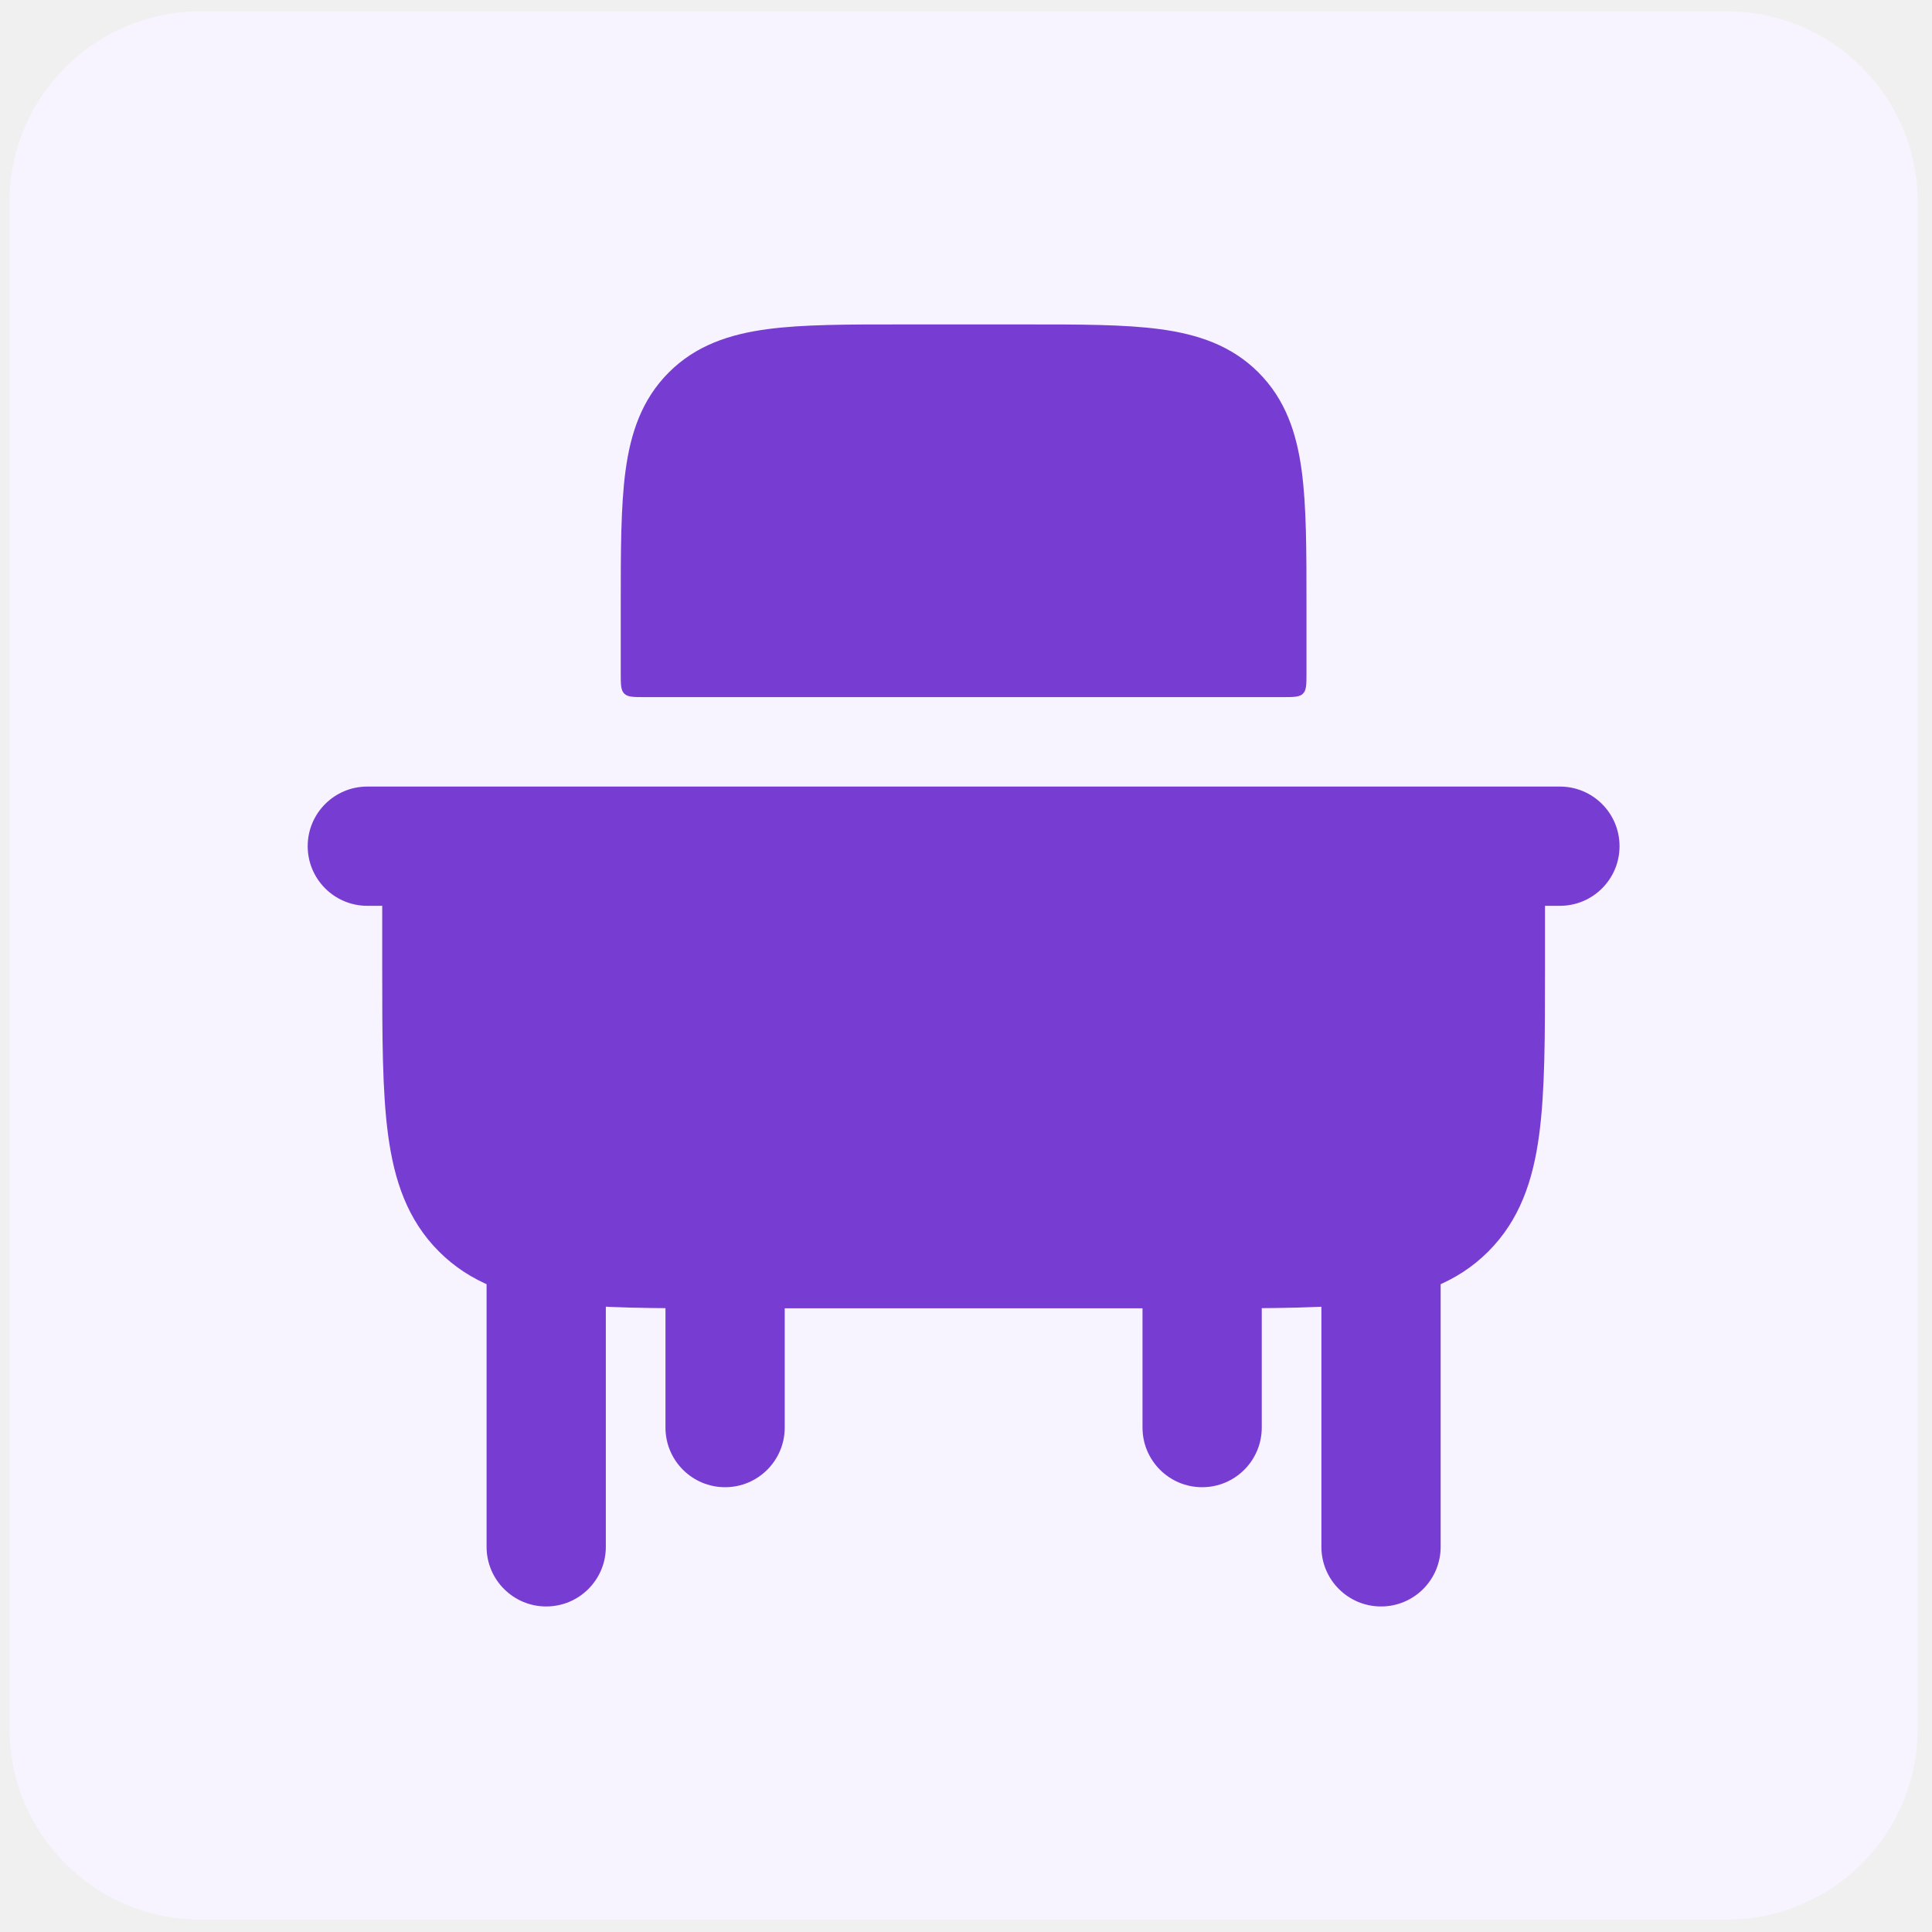
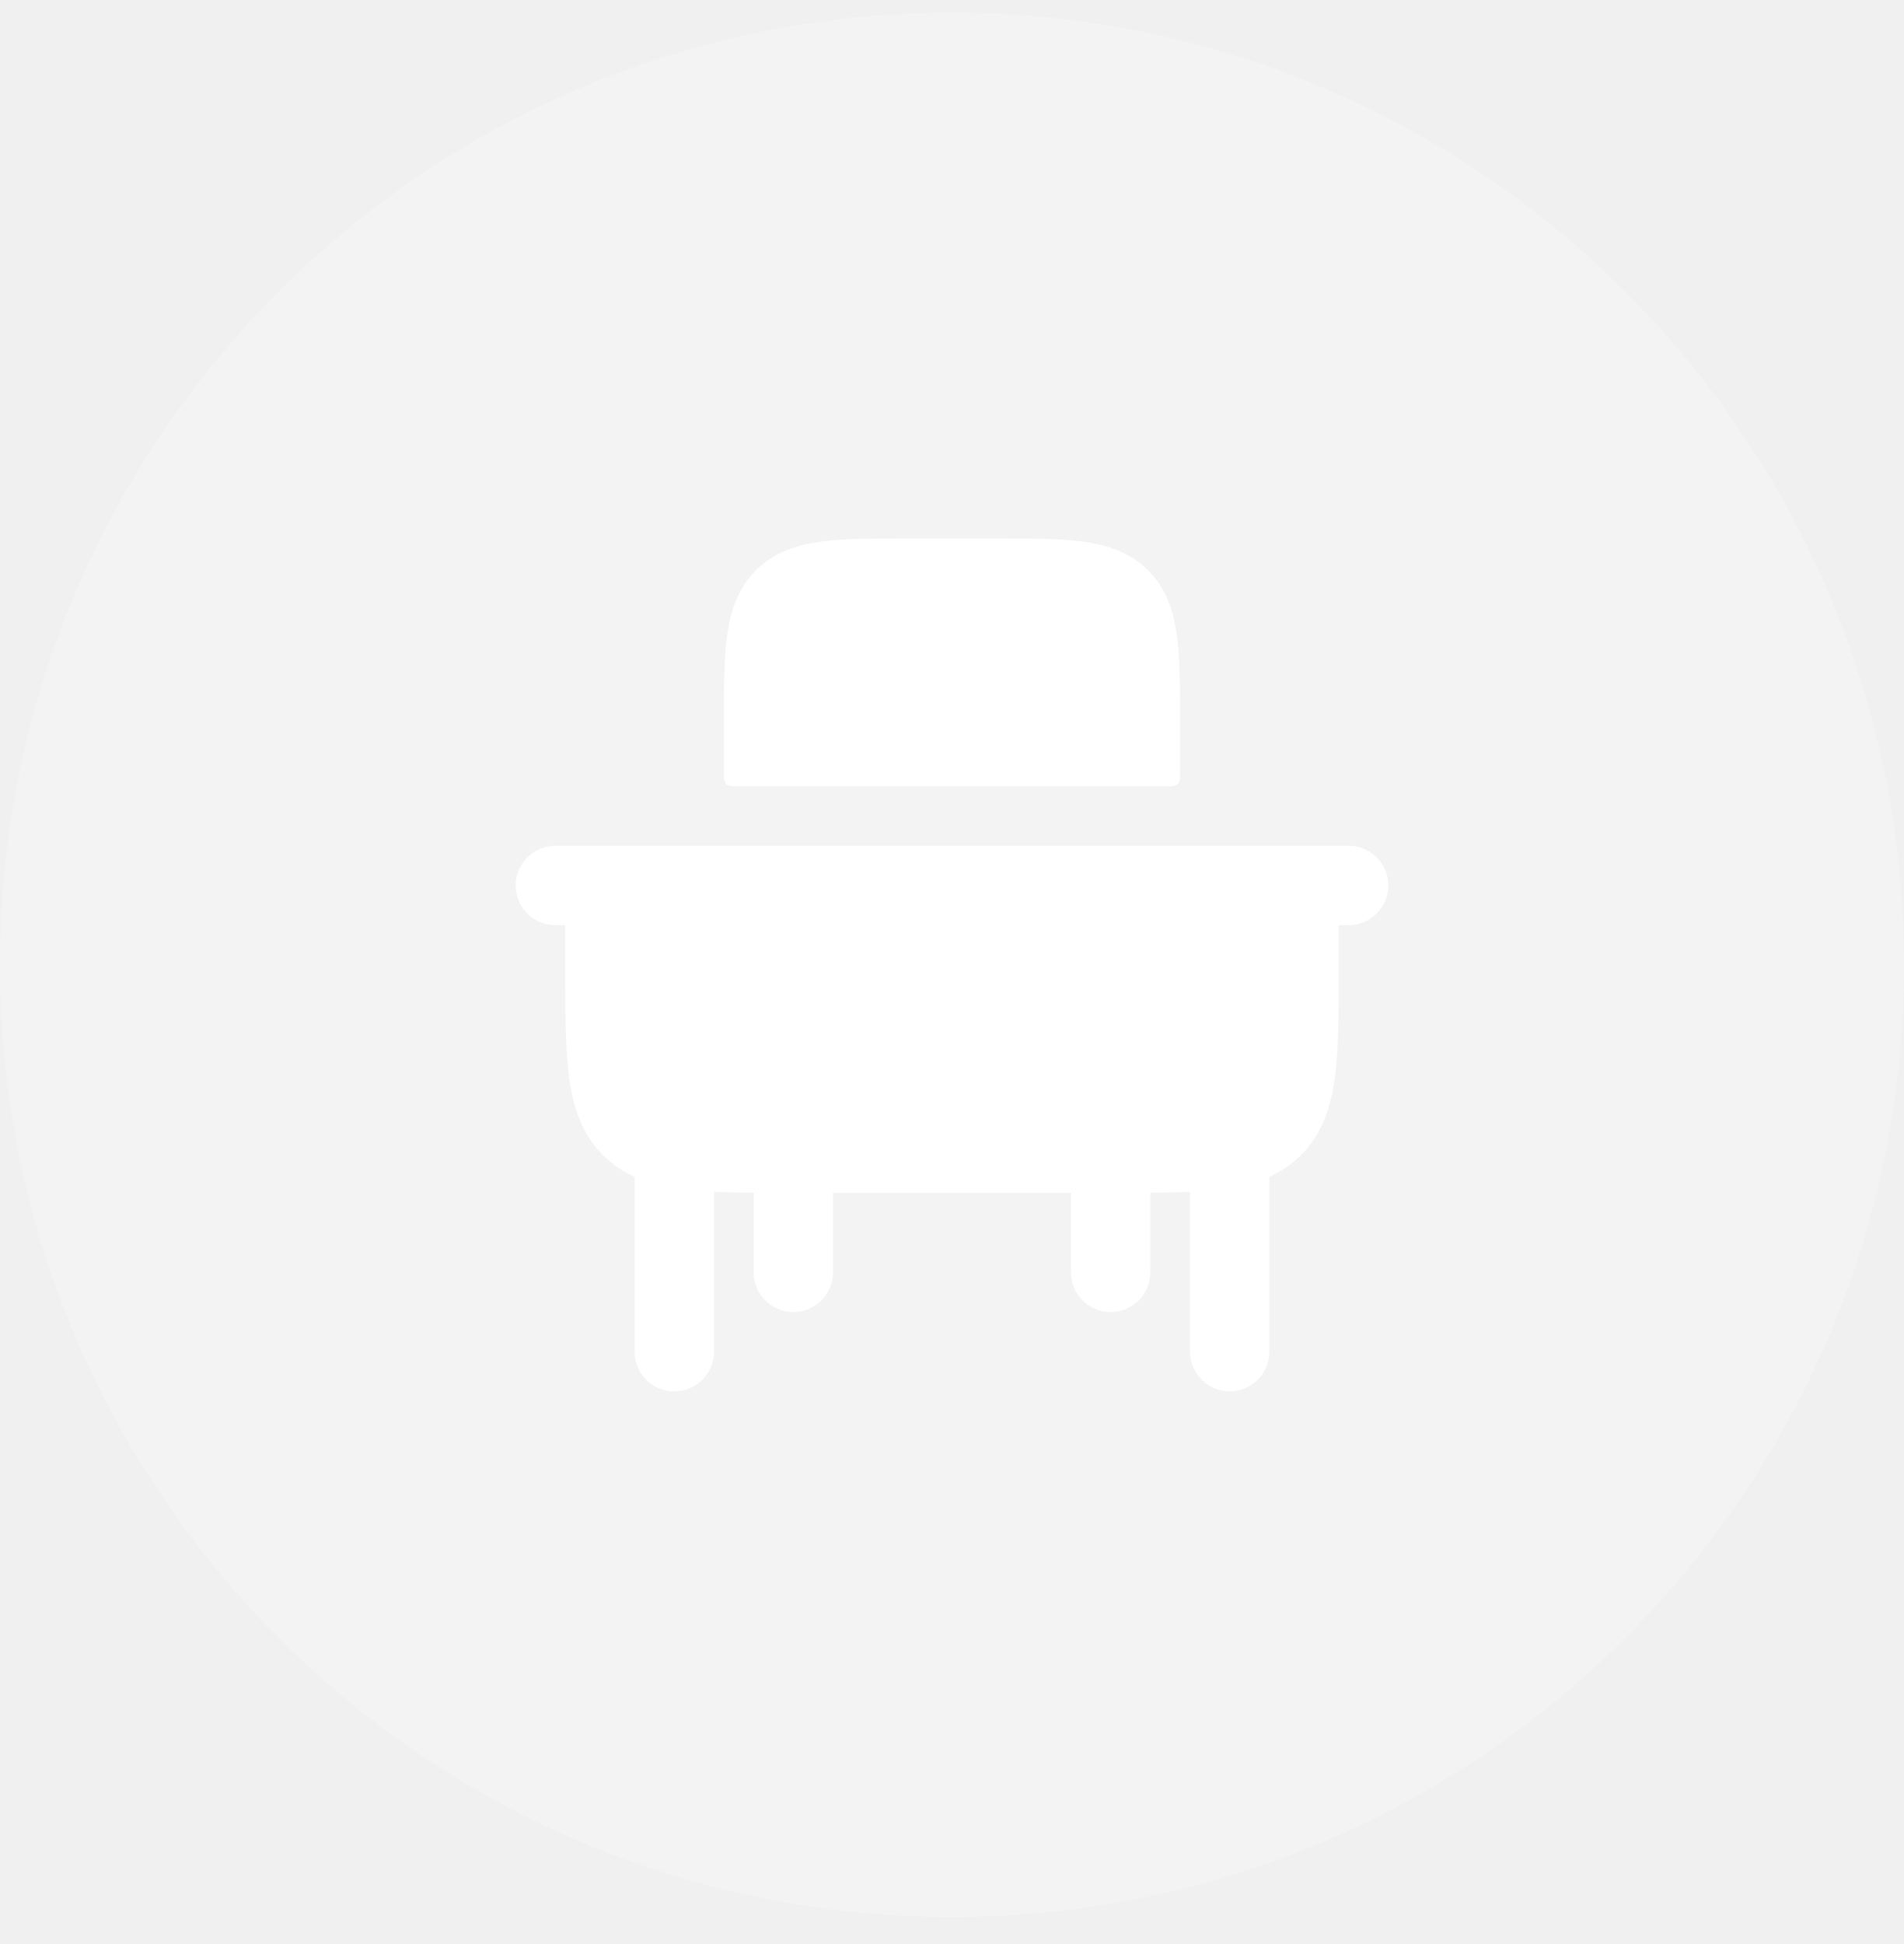
- <svg xmlns="http://www.w3.org/2000/svg" width="81" height="81" viewBox="0 0 81 81" fill="none">
-   <rect x="0.4" y="0.477" width="80" height="80" rx="8" fill="#F8F4FF" />
-   <path d="M64.775 40.611C64.775 43.443 64.775 45.757 64.529 47.584C64.273 49.494 63.717 51.15 62.395 52.472C61.074 53.794 59.418 54.349 57.508 54.606C55.681 54.852 53.366 54.852 50.534 54.852H30.266C27.434 54.852 25.119 54.852 23.292 54.606C21.382 54.349 19.727 53.794 18.405 52.472C17.083 51.15 16.527 49.494 16.271 47.584C16.025 45.757 16.025 43.443 16.025 40.611V33.602H64.775V40.611Z" fill="#773DD3" />
-   <path fill-rule="evenodd" clip-rule="evenodd" d="M22.9 49.852C24.281 49.852 25.4 50.971 25.4 52.352V64.852C25.4 66.232 24.281 67.352 22.9 67.352C21.519 67.352 20.4 66.232 20.4 64.852V52.352C20.4 50.971 21.519 49.852 22.9 49.852ZM30.4 49.852C31.781 49.852 32.9 50.971 32.9 52.352V59.852C32.9 61.232 31.781 62.352 30.4 62.352C29.019 62.352 27.9 61.232 27.9 59.852V52.352C27.9 50.971 29.019 49.852 30.4 49.852ZM50.4 49.852C51.781 49.852 52.9 50.971 52.9 52.352V59.852C52.9 61.232 51.781 62.352 50.4 62.352C49.019 62.352 47.9 61.232 47.9 59.852V52.352C47.9 50.971 49.019 49.852 50.4 49.852ZM57.9 49.852C59.281 49.852 60.4 50.971 60.4 52.352V64.852C60.4 66.232 59.281 67.352 57.9 67.352C56.519 67.352 55.4 66.232 55.4 64.852V52.352C55.4 50.971 56.519 49.852 57.9 49.852Z" fill="#773DD3" />
-   <path fill-rule="evenodd" clip-rule="evenodd" d="M12.9 35.477C12.9 34.096 14.019 32.977 15.4 32.977H65.4C66.781 32.977 67.9 34.096 67.9 35.477C67.9 36.857 66.781 37.977 65.4 37.977H15.4C14.019 37.977 12.9 36.857 12.9 35.477Z" fill="#773DD3" />
-   <path d="M43.03 13.602C45.276 13.601 47.149 13.601 48.636 13.801C50.206 14.012 51.623 14.476 52.761 15.615C53.9 16.754 54.364 18.171 54.575 19.74C54.775 21.227 54.775 23.1 54.775 25.347V28.227C54.775 28.698 54.775 28.934 54.629 29.08C54.482 29.227 54.246 29.227 53.775 29.227H27.025C26.554 29.227 26.318 29.227 26.172 29.08C26.025 28.934 26.025 28.698 26.025 28.227V25.346C26.025 23.1 26.025 21.227 26.225 19.74C26.436 18.171 26.9 16.754 28.039 15.615C29.177 14.476 30.594 14.012 32.164 13.801C33.651 13.601 35.524 13.601 37.77 13.602H43.03Z" fill="#773DD3" />
+ <svg xmlns="http://www.w3.org/2000/svg" width="48" height="49" viewBox="0 0 48 49" fill="none">
+   <path d="M33.75 24.371C33.75 25.504 33.75 26.43 33.652 27.16C33.549 27.924 33.327 28.587 32.798 29.116C32.269 29.644 31.607 29.866 30.843 29.969C30.112 30.067 29.186 30.067 28.054 30.067H19.946C18.814 30.067 17.888 30.067 17.157 29.969C16.393 29.866 15.731 29.644 15.202 29.116C14.673 28.587 14.451 27.924 14.348 27.16C14.25 26.43 14.25 25.504 14.25 24.371V21.567H33.75V24.371Z" fill="white" />
+   <path fill-rule="evenodd" clip-rule="evenodd" d="M17 28.071C17.552 28.071 18 28.519 18 29.071V34.071C18 34.624 17.552 35.071 17 35.071C16.448 35.071 16 34.624 16 34.071V29.071C16 28.519 16.448 28.071 17 28.071ZM20 28.071C20.552 28.071 21 28.519 21 29.071V32.071C21 32.624 20.552 33.071 20 33.071C19.448 33.071 19 32.624 19 32.071V29.071C19 28.519 19.448 28.071 20 28.071ZM28 28.071C28.552 28.071 29 28.519 29 29.071V32.071C29 32.624 28.552 33.071 28 33.071C27.448 33.071 27 32.624 27 32.071V29.071C27 28.519 27.448 28.071 28 28.071ZM31 28.071C31.552 28.071 32 28.519 32 29.071V34.071C32 34.624 31.552 35.071 31 35.071C30.448 35.071 30 34.624 30 34.071V29.071C30 28.519 30.448 28.071 31 28.071Z" fill="white" />
+   <path fill-rule="evenodd" clip-rule="evenodd" d="M13 22.319C13 21.767 13.448 21.319 14 21.319H34C34.552 21.319 35 21.767 35 22.319C35 22.872 34.552 23.319 34 23.319H14C13.448 23.319 13 22.872 13 22.319Z" fill="white" />
+   <path d="M25.052 13.571C25.951 13.571 26.7 13.571 27.294 13.651C27.922 13.736 28.489 13.921 28.945 14.377C29.4 14.832 29.586 15.399 29.67 16.027C29.75 16.622 29.75 17.371 29.75 18.269V19.421C29.75 19.61 29.75 19.704 29.691 19.763C29.633 19.821 29.539 19.821 29.35 19.821H18.65C18.461 19.821 18.367 19.821 18.309 19.763C18.25 19.704 18.25 19.61 18.25 19.421V18.269C18.25 17.371 18.25 16.622 18.33 16.027C18.414 15.399 18.6 14.832 19.055 14.377C19.511 13.921 20.078 13.736 20.706 13.651C21.3 13.571 22.05 13.571 22.948 13.571H25.052Z" fill="white" />
+   <circle opacity="0.2" cx="24" cy="24.319" r="23.5" fill="white" stroke="white" />
</svg>
